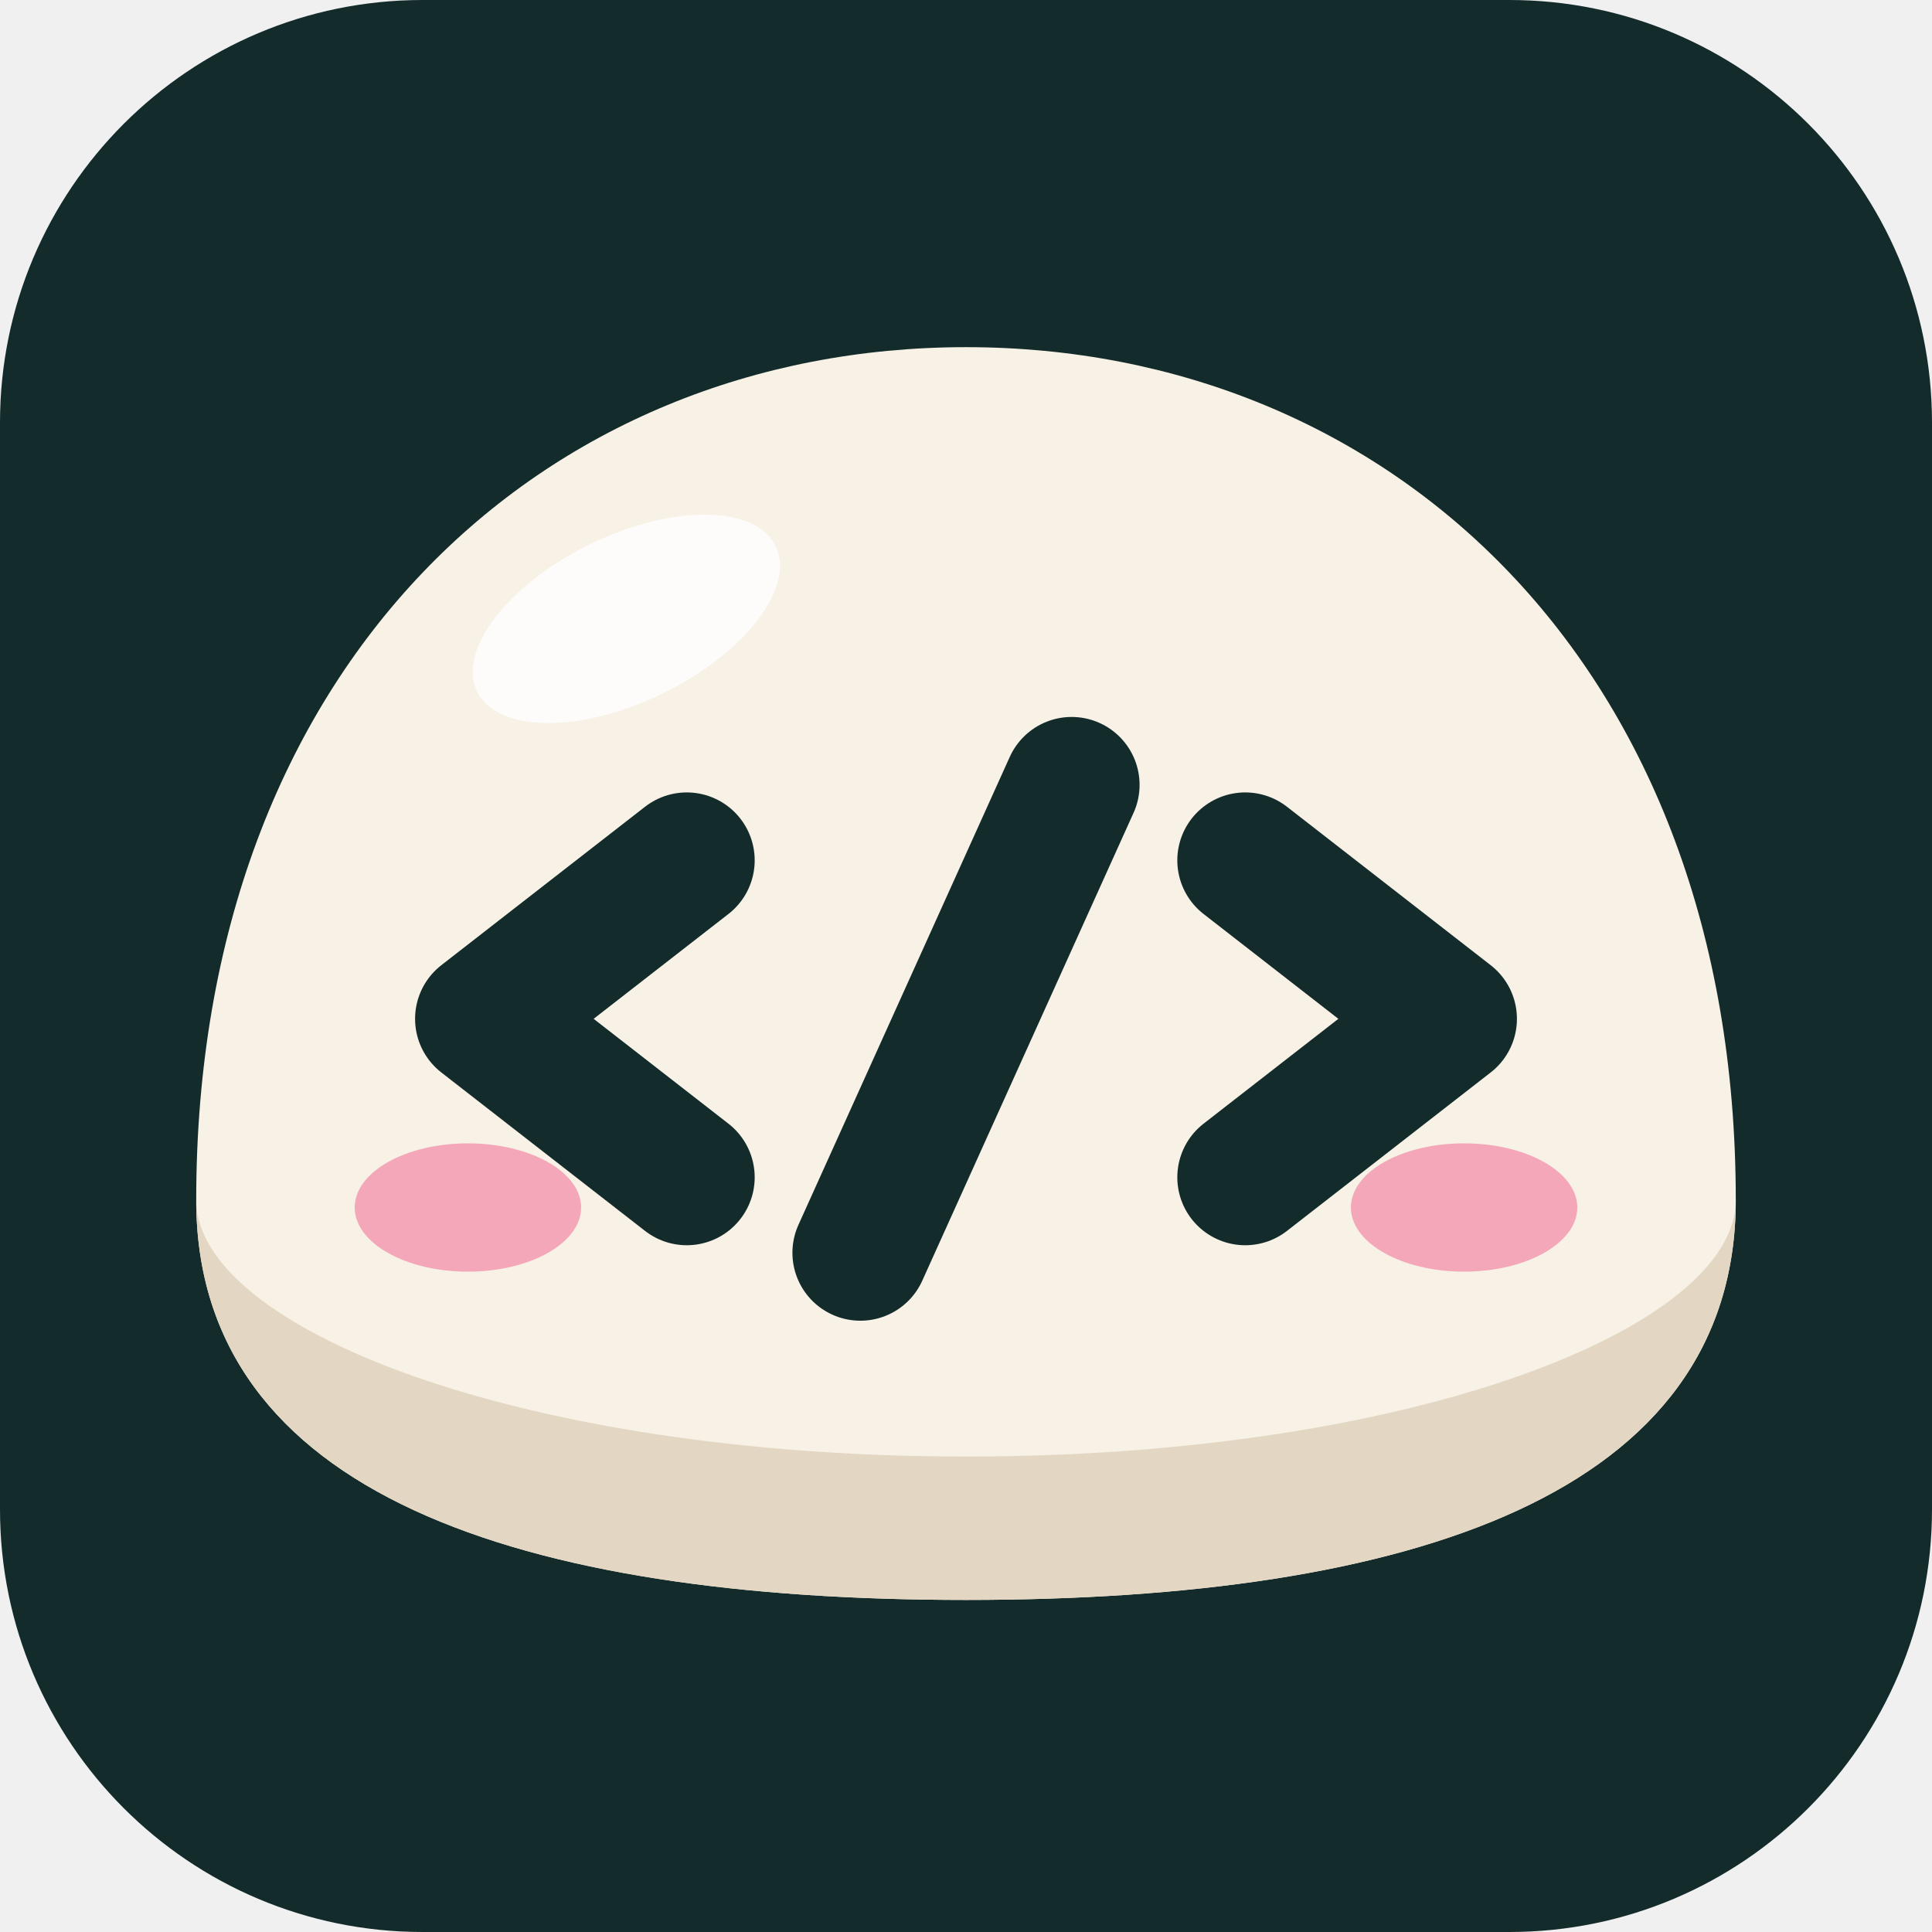
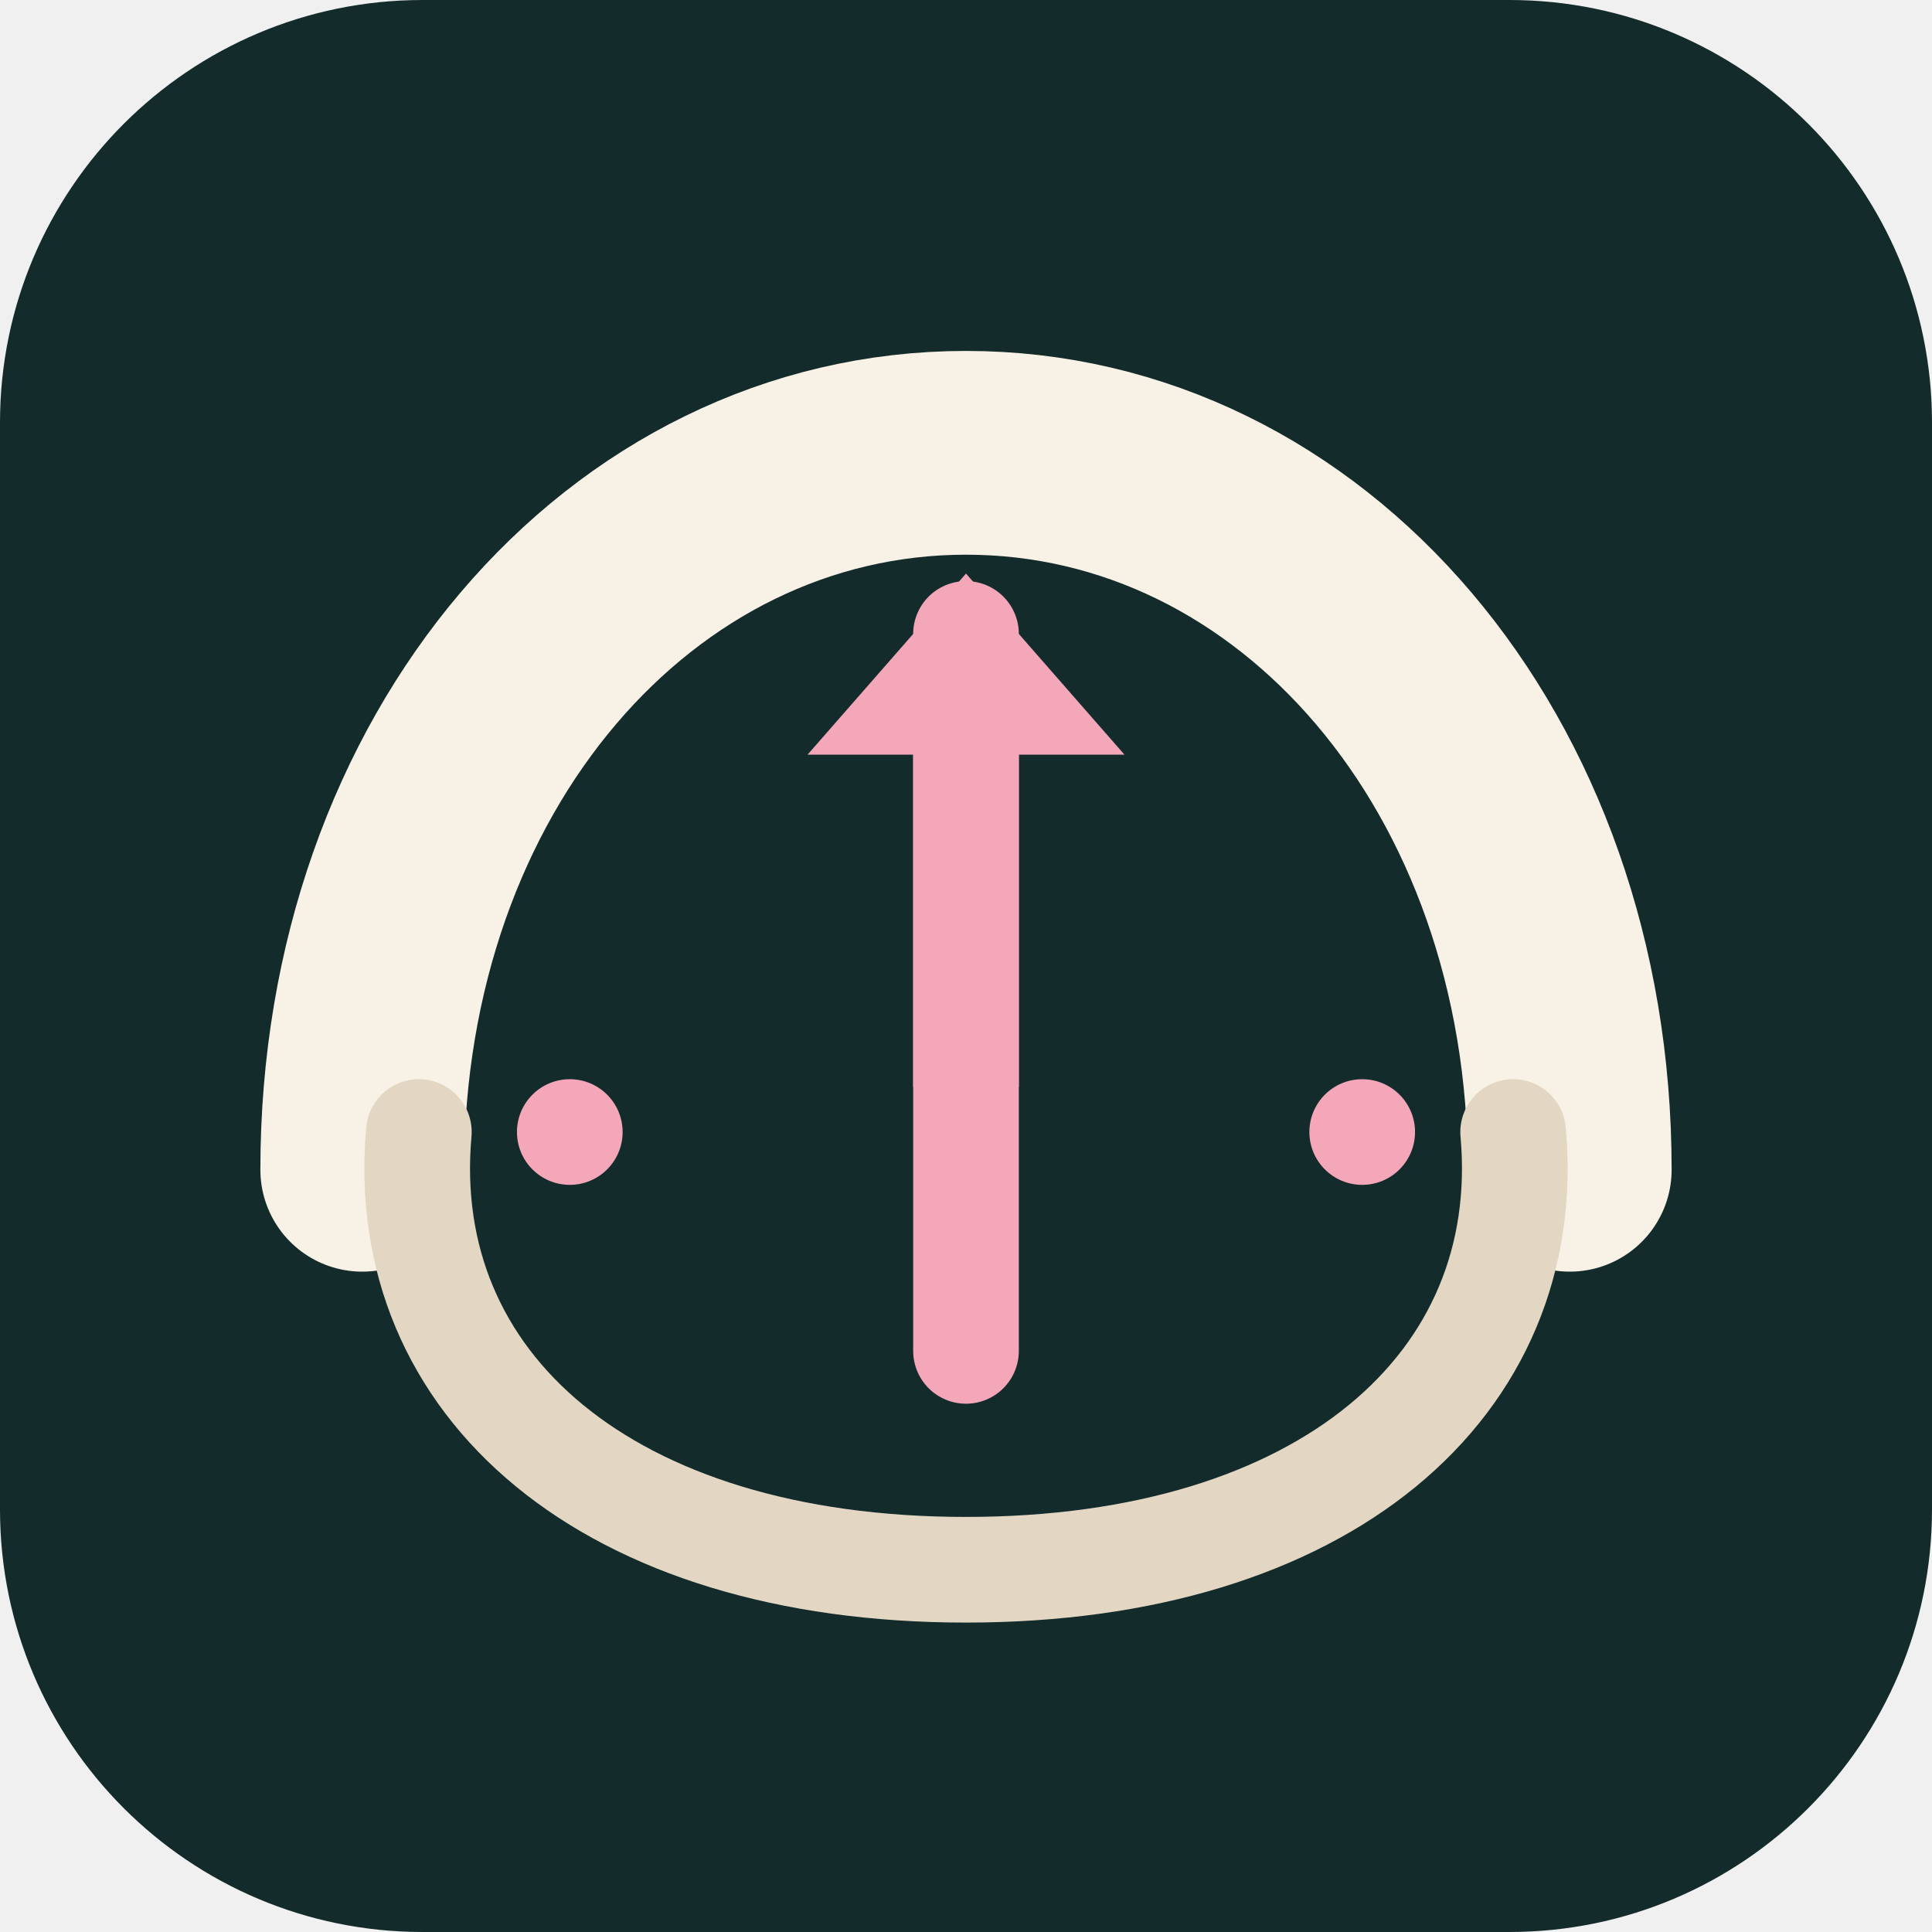
<svg xmlns="http://www.w3.org/2000/svg" width="512" height="512" viewBox="0 0 512 512">
  <rect width="512" height="512" rx="112" fill="#132B2B" />
-   <path d="M52 318C52 176 144 92 256 92S460 176 460 318C460 396 374 424 256 424S52 396 52 318Z" fill="#F7F1E6" />
-   <path d="M52 318C52 396 138 424 256 424S460 396 460 318C460 352 374 386 256 386S52 352 52 318Z" fill="#E3D7C3" />
-   <ellipse cx="166" cy="164" rx="44" ry="22" transform="rotate(-26 166 164)" fill="#FFFFFF" opacity=".8" />
-   <ellipse cx="124" cy="320" rx="30" ry="17" fill="#F4A7B9" />
-   <ellipse cx="388" cy="320" rx="30" ry="17" fill="#F4A7B9" />
-   <g fill="none" stroke="#132B2B" stroke-width="36" stroke-linecap="round" stroke-linejoin="round">
-     <path d="M182 228L128 270L182 312" />
-     <path d="M284 208L228 332" />
-     <path d="M330 228L384 270L330 312" />
-   </g>
+   <path d="M96 310c0-108 71-190 160-190s160 82 160 190" fill="none" stroke="#F7F1E6" stroke-width="54" stroke-linecap="round" />
+   <path d="M111 300c-6 67 50 116 145 116s151-49 145-116" fill="none" stroke="#E3D7C3" stroke-width="28" stroke-linecap="round" />
+   <path d="M256 168v190" fill="none" stroke="#F4A7B9" stroke-width="28" stroke-linecap="round" />
+   <path d="m256 152 42 48h-28v88h-28v-88h-28z" fill="#F4A7B9" />
+   <circle cx="151" cy="300" r="14" fill="#F4A7B9" />
+   <circle cx="361" cy="300" r="14" fill="#F4A7B9" />
</svg>
